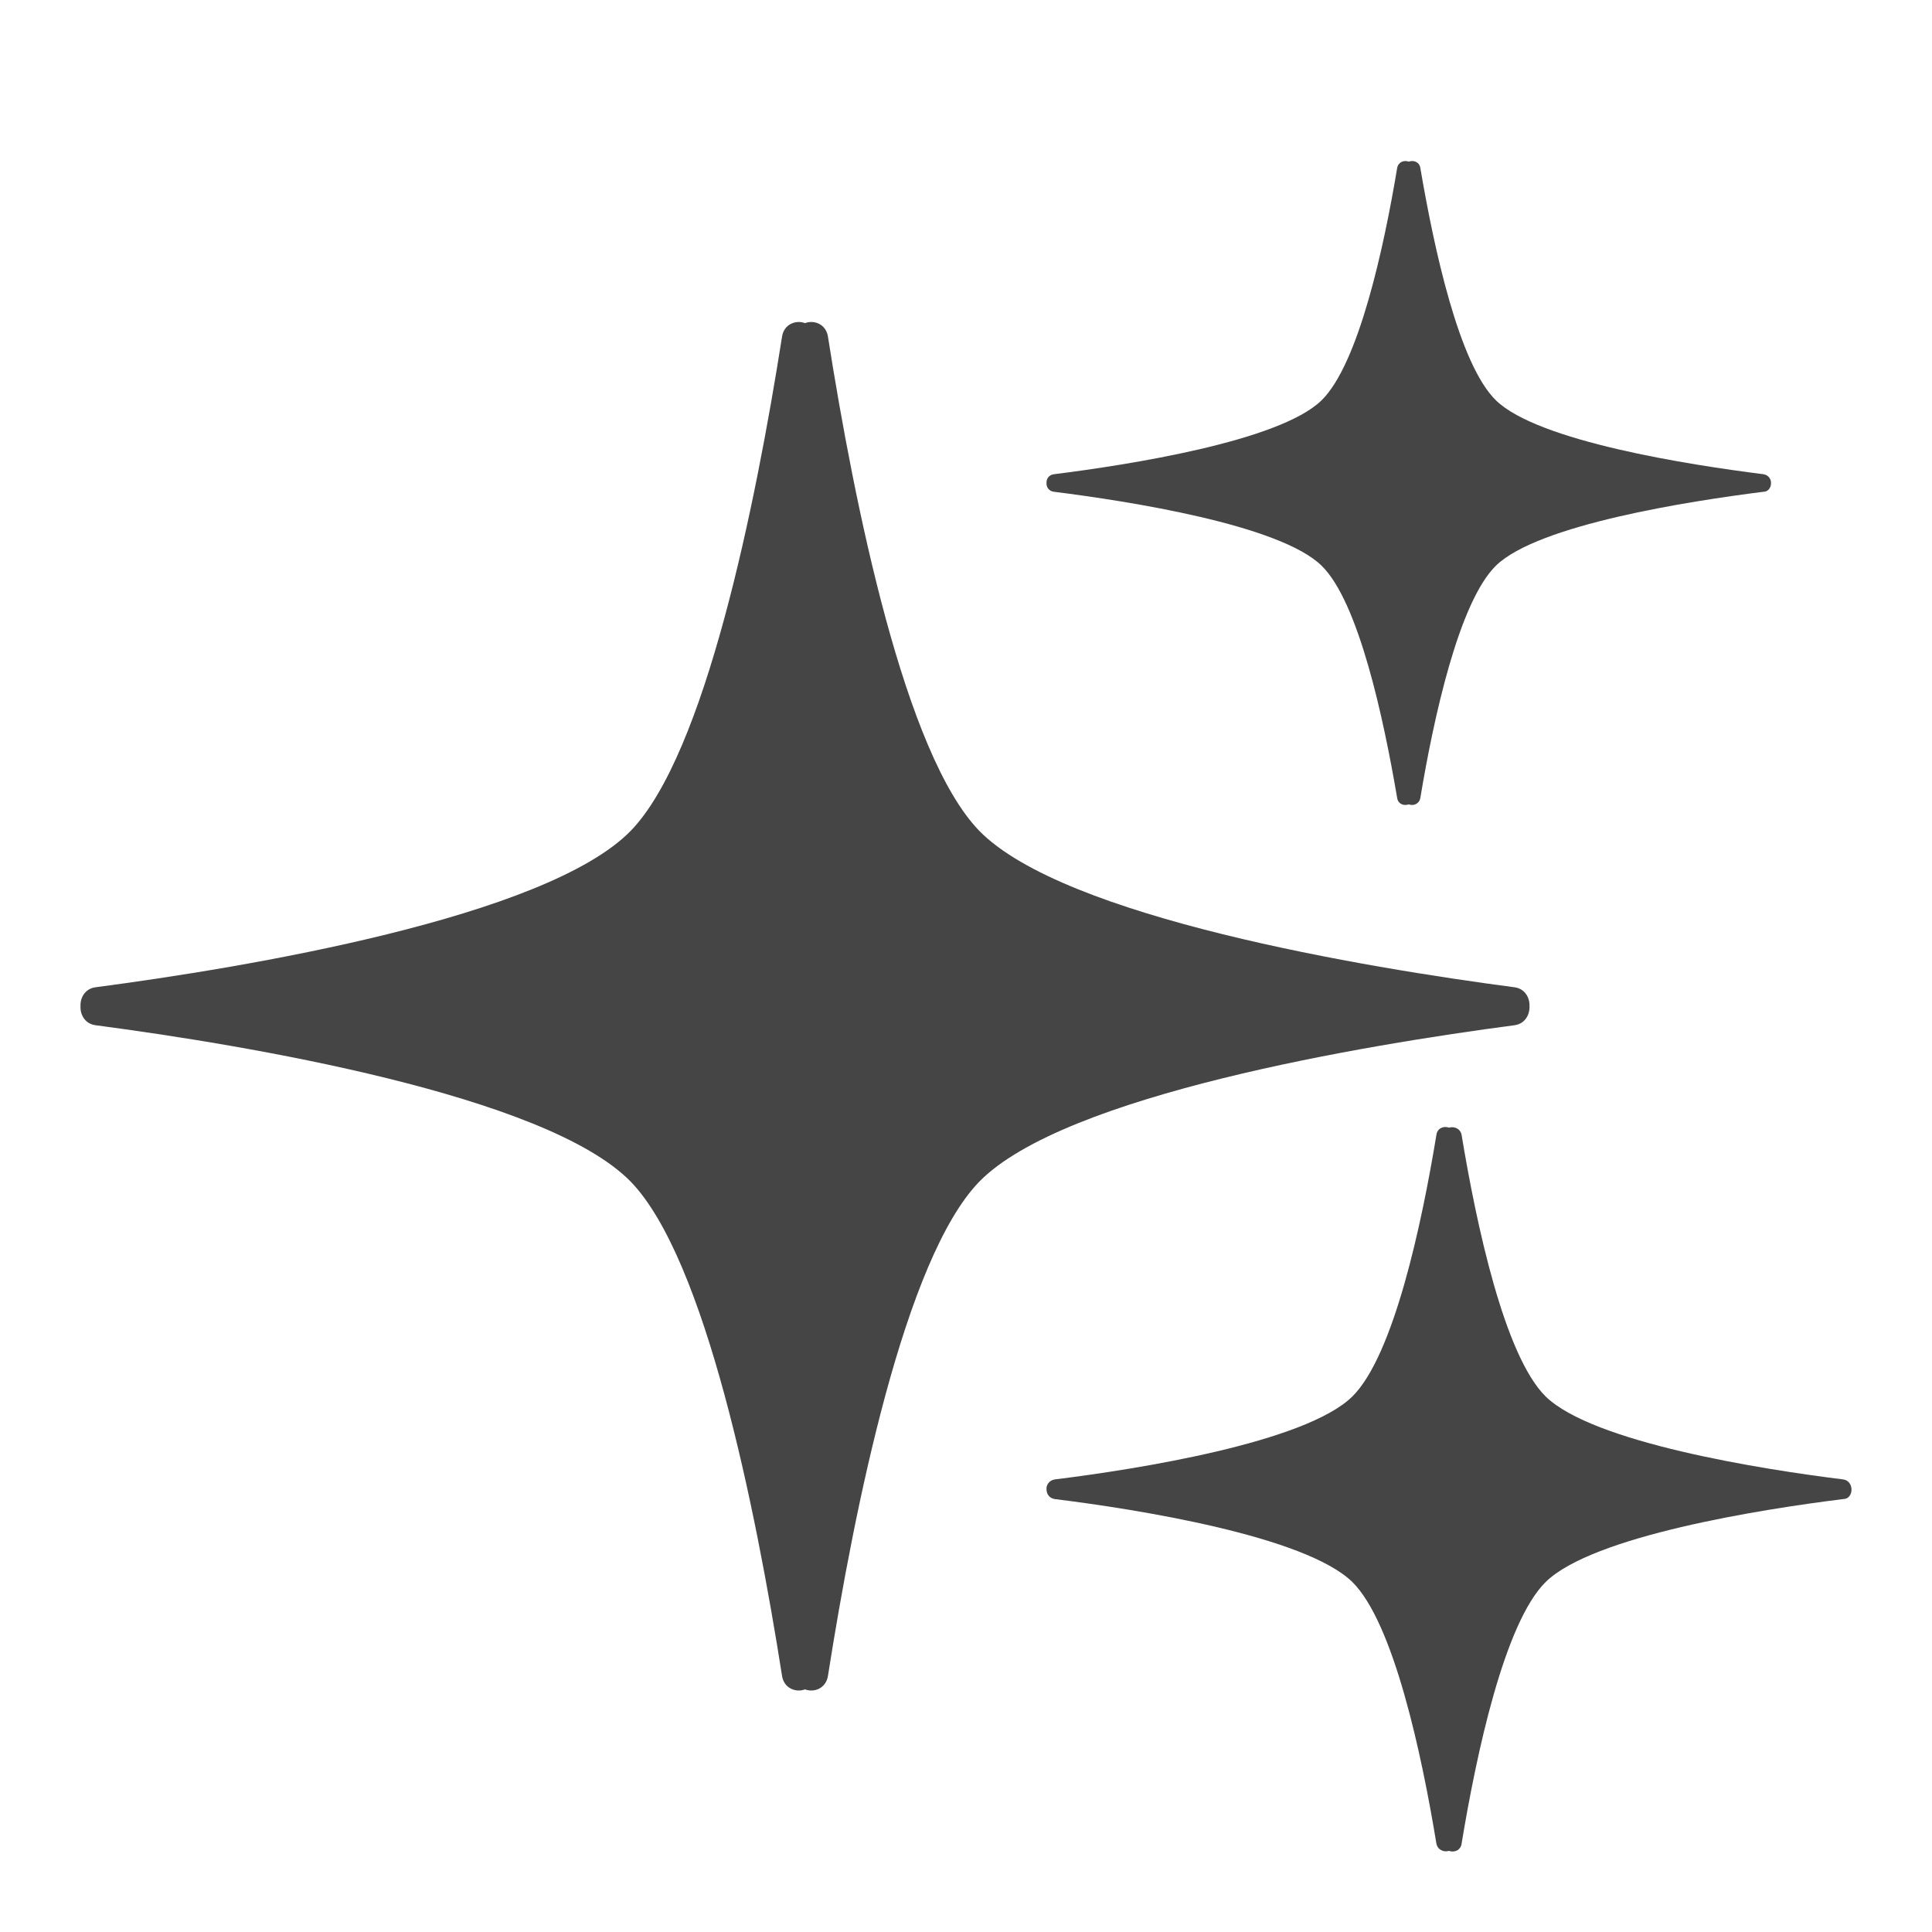
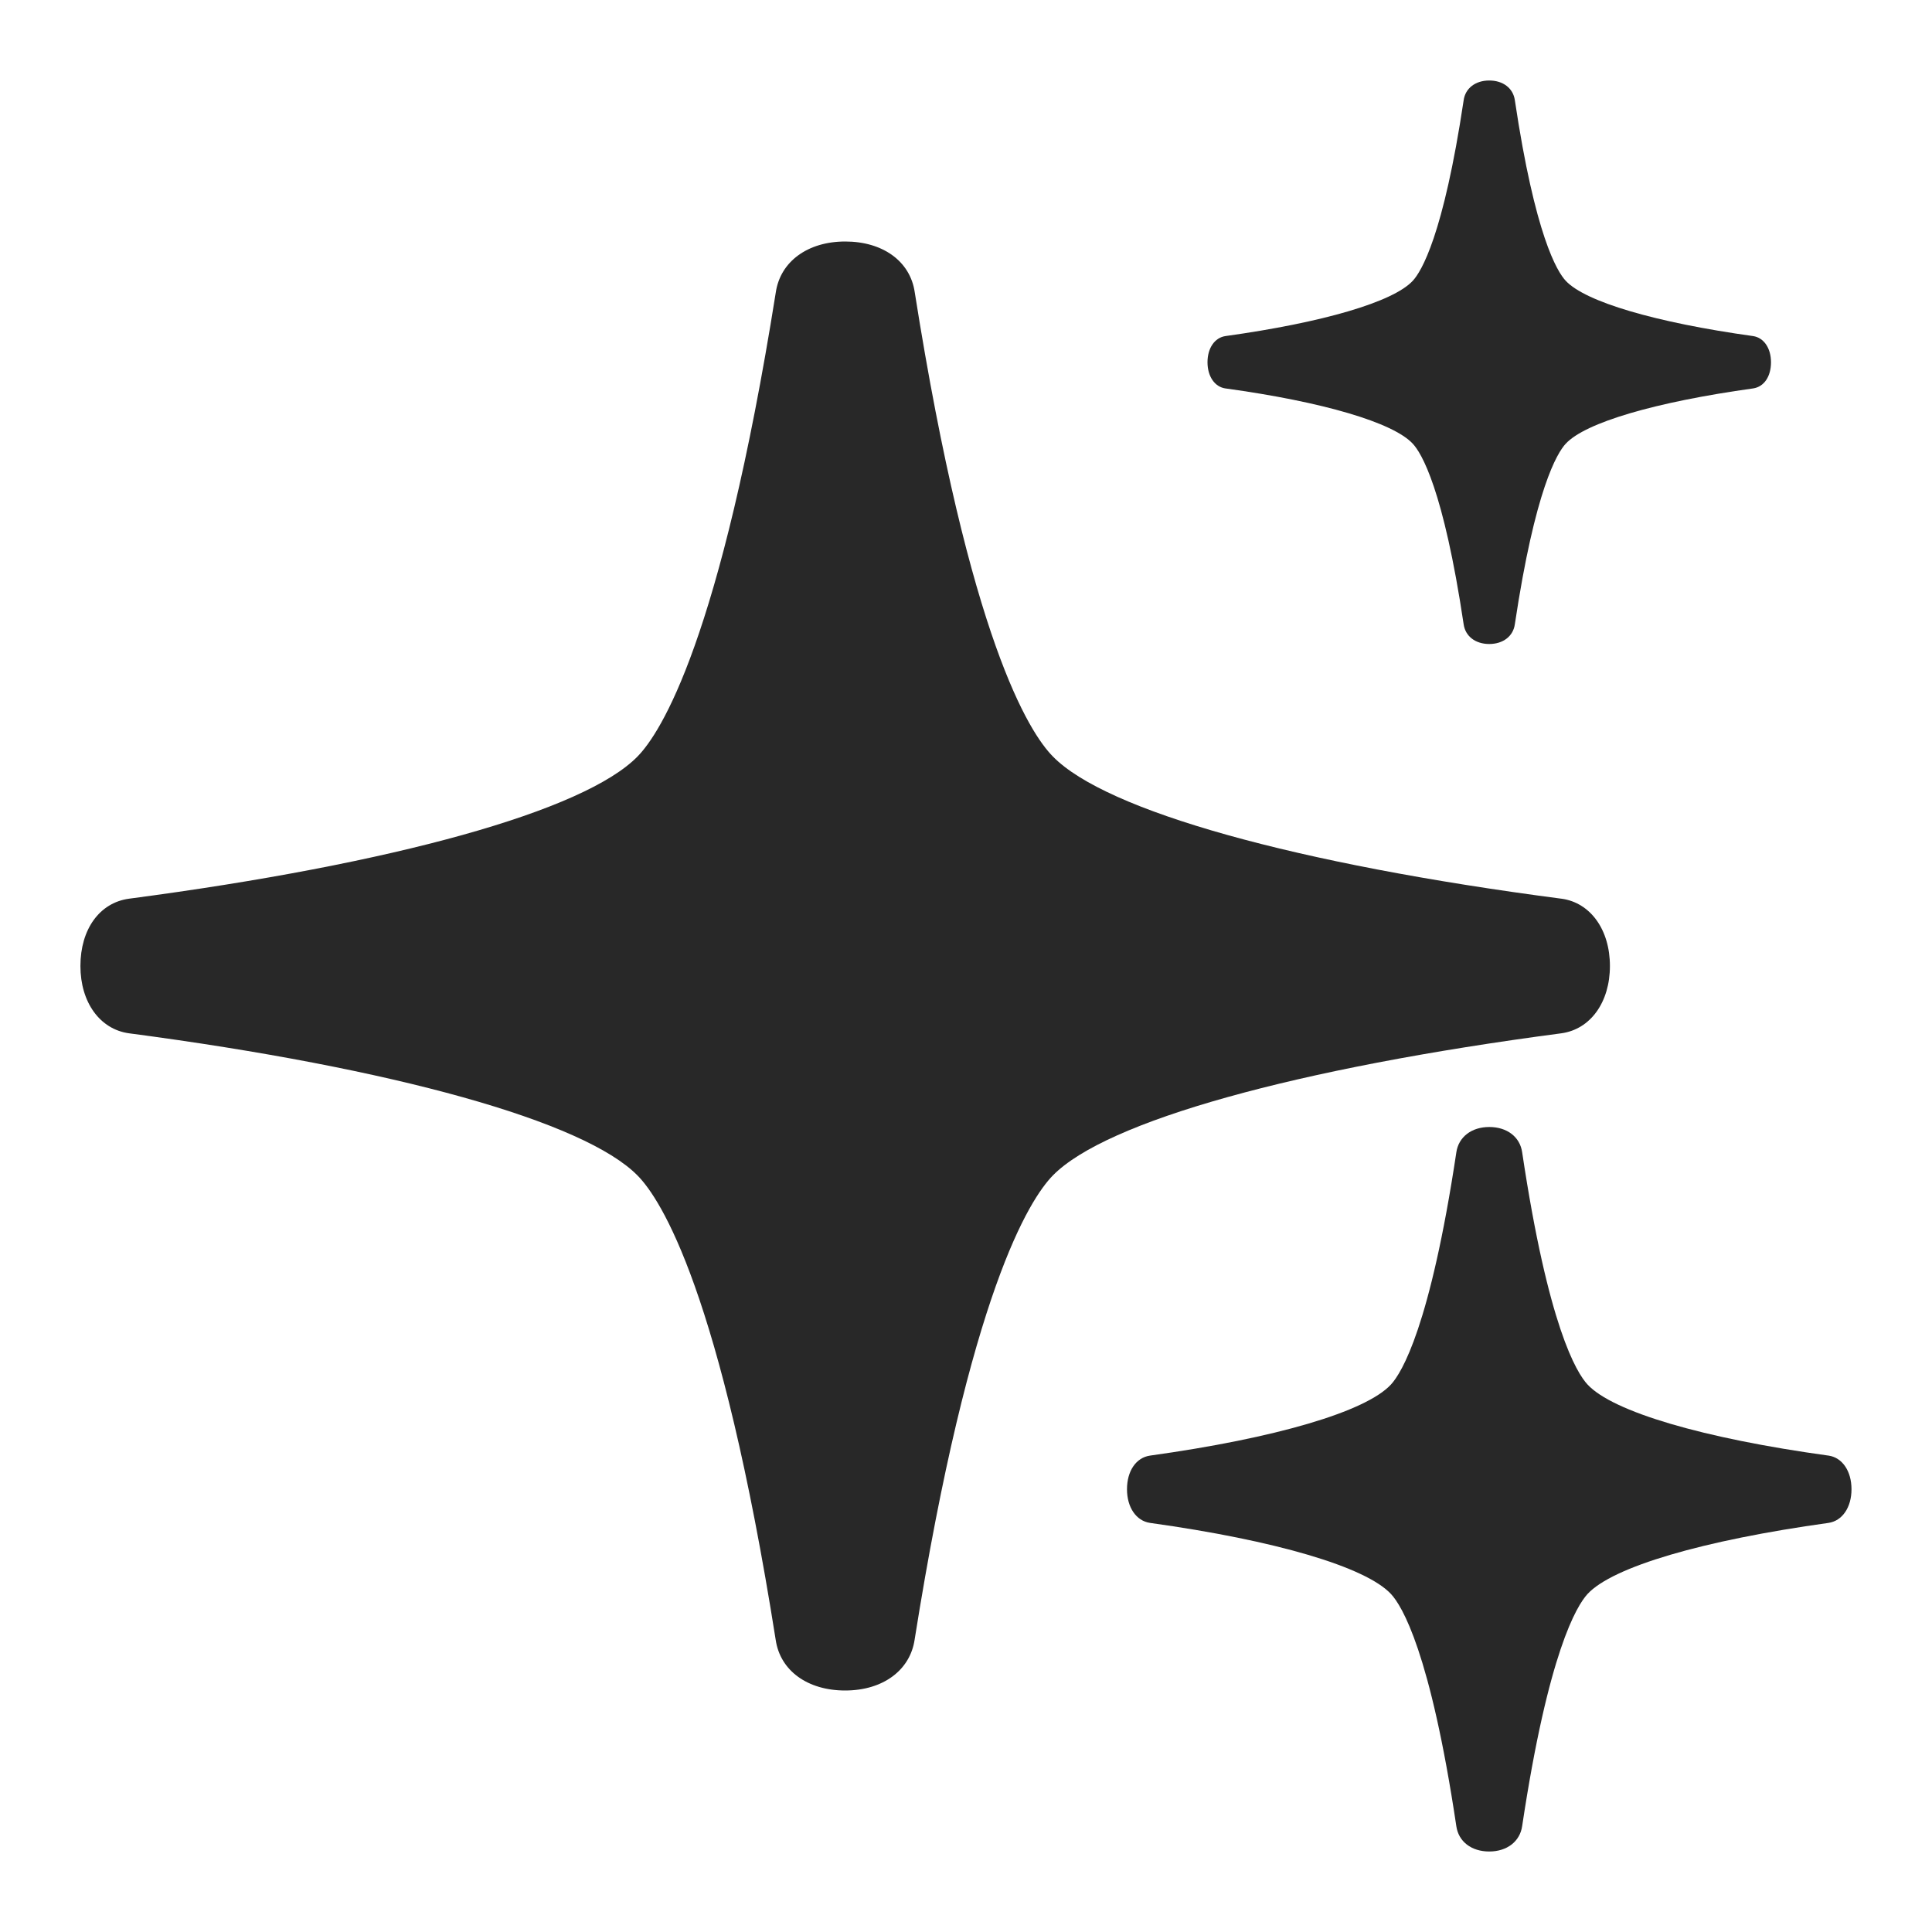
- <svg xmlns="http://www.w3.org/2000/svg" width="24" height="24" viewBox="0 0 24 24" fill="none">
-   <path d="M19 12.5C19.004 12.39 18.94 12.28 18.812 12.264C16.966 12.021 13.22 11.4 12.165 10.321C11.239 9.366 10.614 6.272 10.286 4.187C10.264 4.026 10.113 3.971 10 4.014C9.887 3.971 9.736 4.026 9.714 4.187C9.386 6.272 8.761 9.366 7.835 10.321C6.78 11.4 3.034 12.021 1.188 12.264C1.06 12.28 0.996 12.39 1 12.496V12.5V12.504C0.996 12.61 1.06 12.72 1.188 12.736C3.034 12.979 6.78 13.6 7.835 14.679C8.761 15.634 9.386 18.728 9.714 20.813C9.736 20.974 9.887 21.029 10 20.986C10.113 21.029 10.264 20.974 10.286 20.813C10.614 18.728 11.239 15.634 12.165 14.679C13.22 13.6 16.966 12.979 18.812 12.736C18.94 12.72 19.004 12.61 19 12.5C19 12.504 19 12.504 19 12.5Z" fill="#454545" />
-   <path d="M22 6.004C22.003 5.953 21.97 5.902 21.907 5.891C20.985 5.775 19.111 5.484 18.585 4.975C18.122 4.527 17.811 3.069 17.644 2.087C17.633 2.011 17.559 1.986 17.5 2.008C17.444 1.986 17.37 2.011 17.356 2.087C17.193 3.069 16.878 4.524 16.415 4.975C15.889 5.484 14.015 5.775 13.093 5.891C13.03 5.898 12.997 5.949 13 6C12.997 6.051 13.03 6.102 13.093 6.109C14.015 6.225 15.889 6.516 16.415 7.025C16.878 7.473 17.189 8.931 17.356 9.912C17.367 9.989 17.441 10.014 17.5 9.992C17.556 10.014 17.63 9.989 17.644 9.912C17.807 8.931 18.122 7.476 18.585 7.025C19.111 6.516 20.985 6.225 21.907 6.109C21.966 6.109 22 6.055 22 6.004Z" fill="#454545" />
-   <path d="M23 18.505C23 18.446 22.966 18.388 22.897 18.378C21.872 18.251 19.791 17.92 19.202 17.349C18.687 16.842 18.339 15.203 18.157 14.101C18.142 14.018 18.064 13.989 18 14.008C17.936 13.984 17.853 14.013 17.843 14.101C17.662 15.203 17.313 16.842 16.798 17.349C16.214 17.92 14.129 18.251 13.103 18.378C13.035 18.388 12.995 18.446 13 18.5C13 18.558 13.035 18.612 13.103 18.622C14.129 18.749 16.209 19.08 16.798 19.651C17.313 20.158 17.662 21.797 17.843 22.899C17.858 22.982 17.936 23.011 18 22.992C18.064 23.016 18.147 22.987 18.157 22.899C18.339 21.797 18.687 20.158 19.202 19.651C19.786 19.08 21.872 18.749 22.897 18.622C22.966 18.622 23 18.563 23 18.505C23 18.51 23 18.51 23 18.505Z" fill="#454545" />
+ <svg xmlns="http://www.w3.org/2000/svg" width="24" height="24" fill="none" viewBox="0 0 24 24">
+   <path fill="#282828" d="M19.4 11.164h-.003c-3.295-.43-5.659-1.09-6.318-1.767-.29-.293-1.033-1.446-1.716-5.768C11.307 3.246 10.967 3 10.5 3s-.807.25-.863.633C8.95 7.951 8.207 9.104 7.92 9.397c-.66.676-3.023 1.333-6.318 1.767-.365.05-.603.379-.603.836 0 .45.241.786.603.836 3.295.434 5.659 1.095 6.318 1.767.29.293 1.033 1.446 1.716 5.768.056.383.396.629.863.629s.807-.25.863-.633c.686-4.318 1.43-5.471 1.716-5.764.66-.676 3.023-1.333 6.318-1.767.362-.05.603-.387.603-.836 0-.45-.241-.786-.6-.836M15.222 4.825h-.001c-.132-.02-.221-.15-.221-.325s.089-.305.222-.325c1.214-.169 2.085-.424 2.328-.687.106-.114.38-.562.632-2.242.02-.149.146-.246.318-.246s.297.096.318.245c.251 1.68.525 2.129.632 2.243.243.261 1.114.518 2.328.687.133.02.222.15.222.325 0 .178-.087.305-.222.325-1.214.169-2.085.424-2.328.687-.106.114-.38.562-.632 2.242-.02.149-.146.246-.318.246s-.297-.096-.318-.245c-.251-1.68-.525-2.129-.632-2.243-.243-.263-1.114-.52-2.328-.687" />
+   <path fill="#282828" d="M22.716 18.082h-.002c-1.56-.215-2.68-.545-2.993-.883-.137-.147-.489-.723-.812-2.884-.027-.192-.188-.315-.409-.315s-.382.125-.409.316c-.325 2.16-.677 2.736-.812 2.883-.313.338-1.433.666-2.993.883-.173.025-.286.19-.286.418 0 .225.114.393.286.418 1.56.217 2.68.547 2.993.883.137.147.489.723.812 2.884.027.192.188.315.409.315s.382-.125.409-.317c.325-2.159.677-2.735.812-2.882.313-.338 1.433-.666 2.993-.883.172-.025.286-.193.286-.418s-.114-.393-.284-.418" />
</svg>
